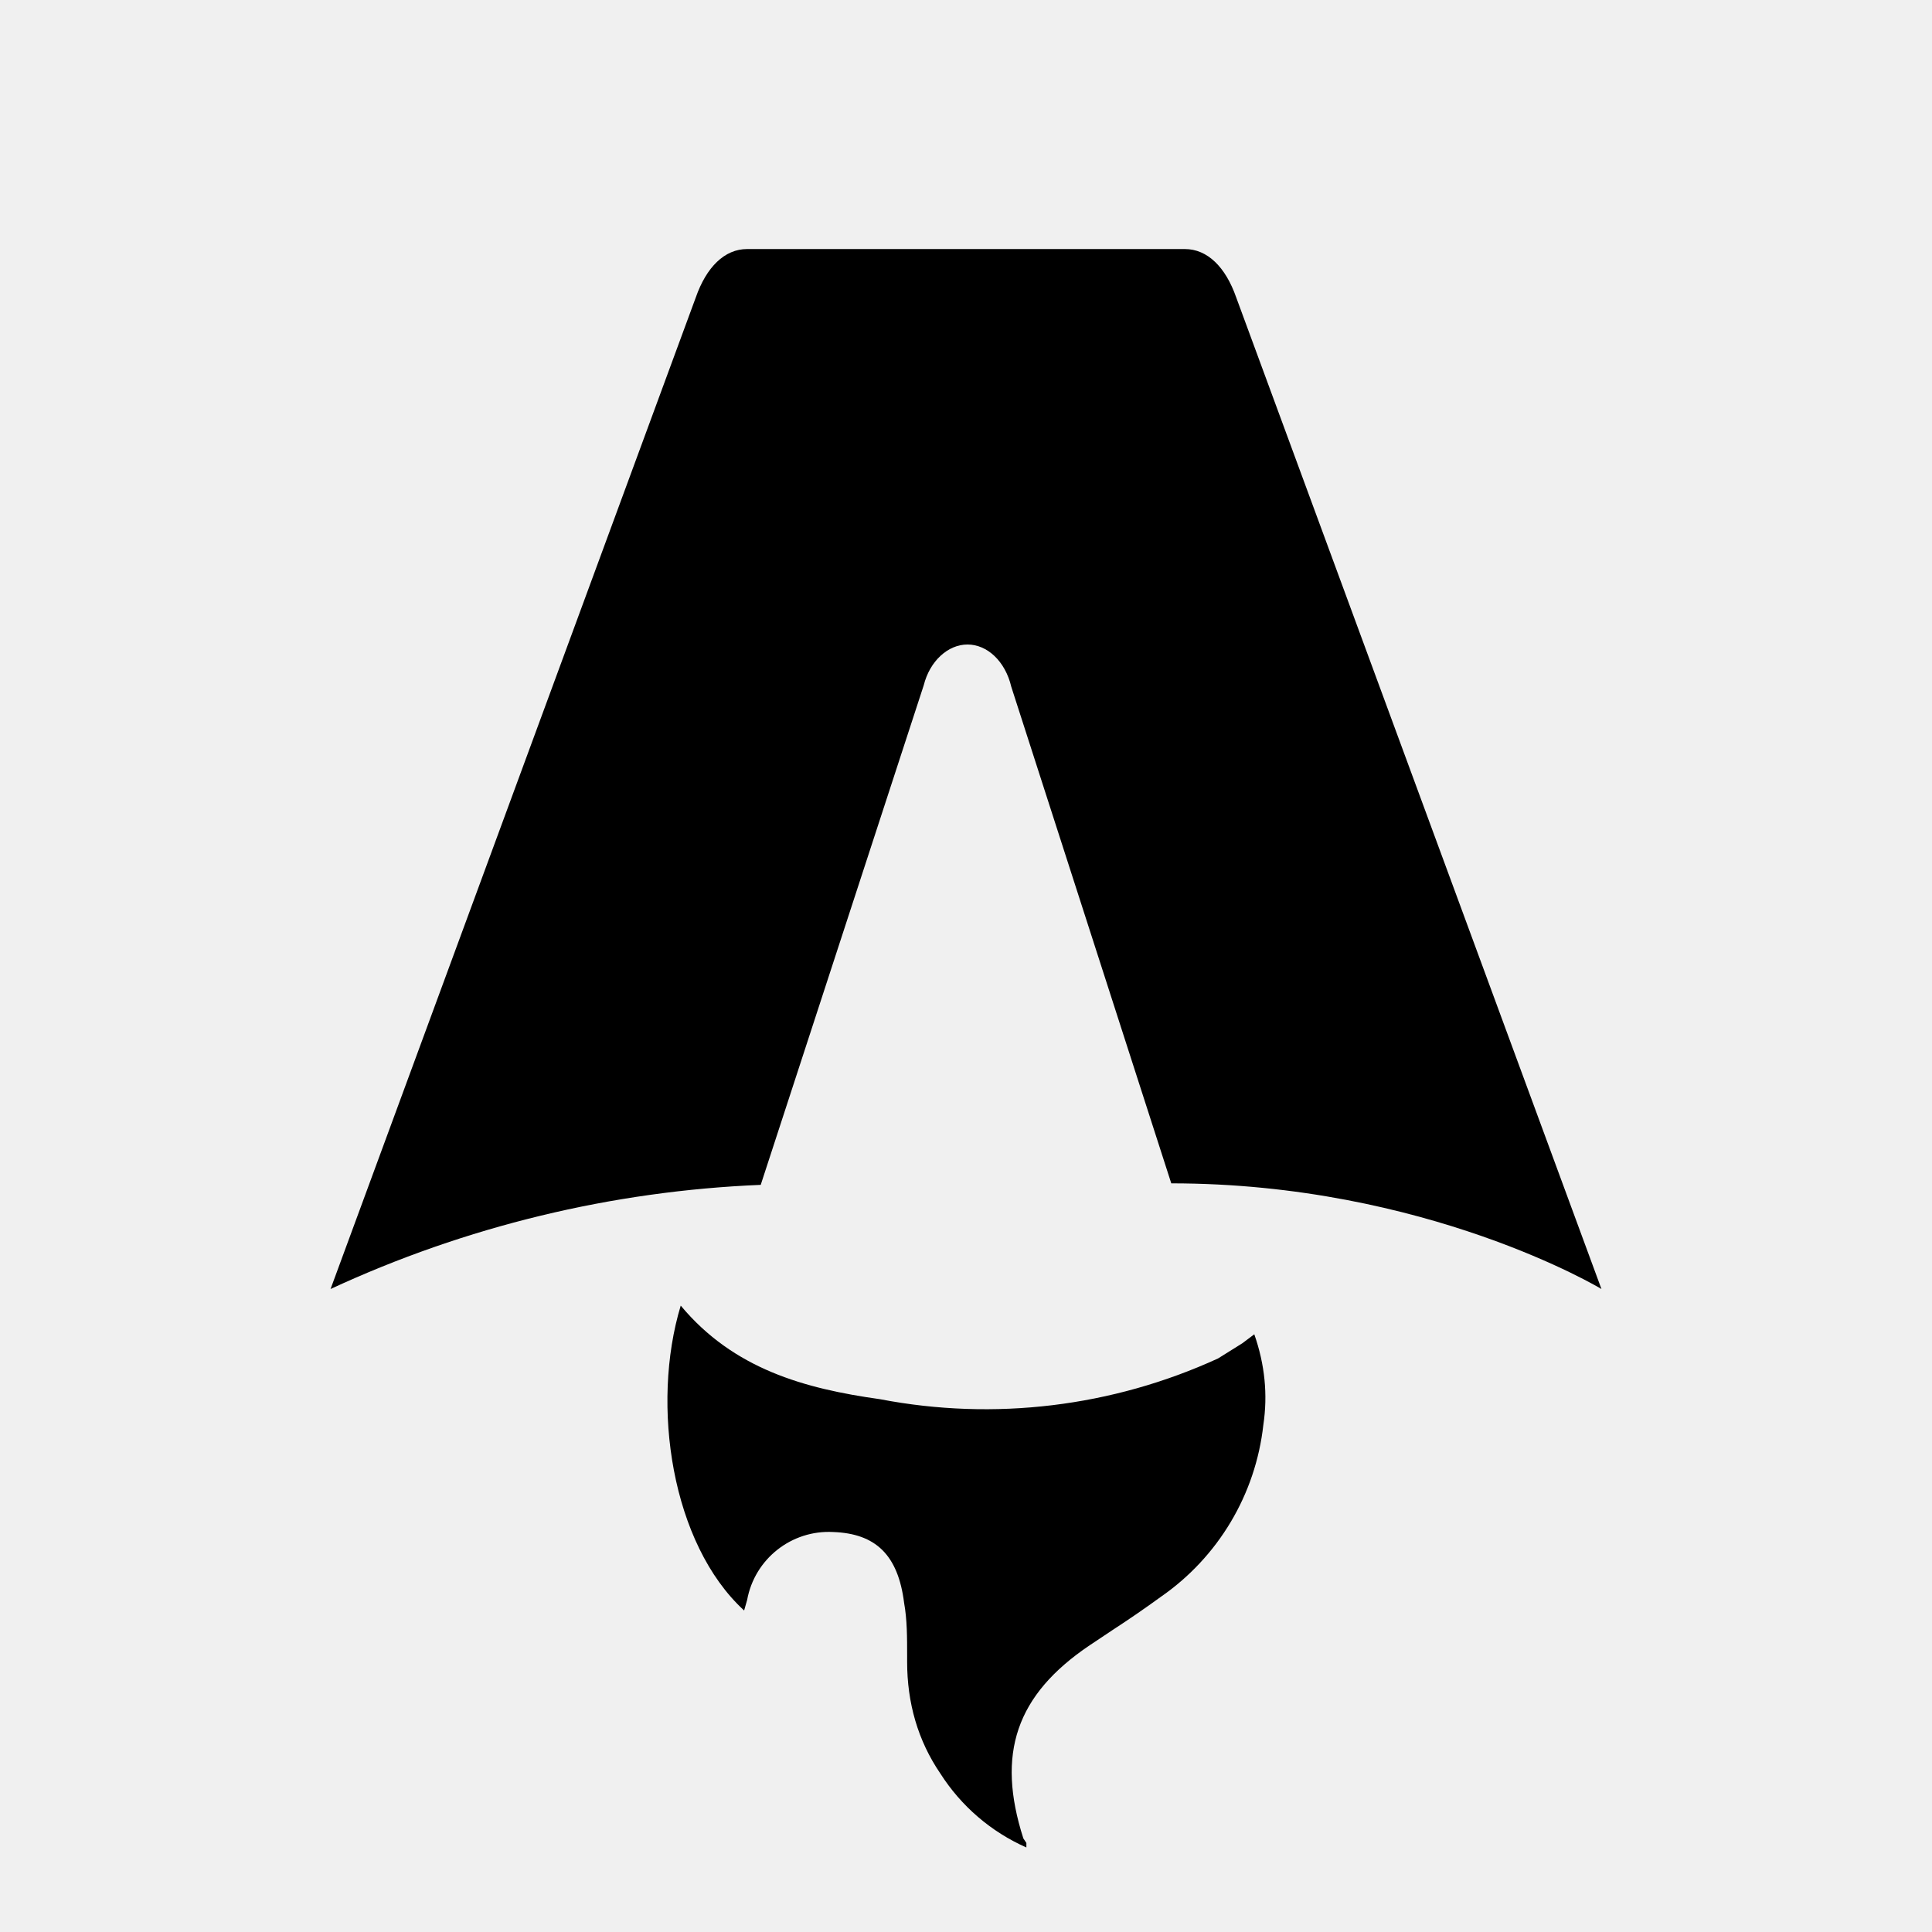
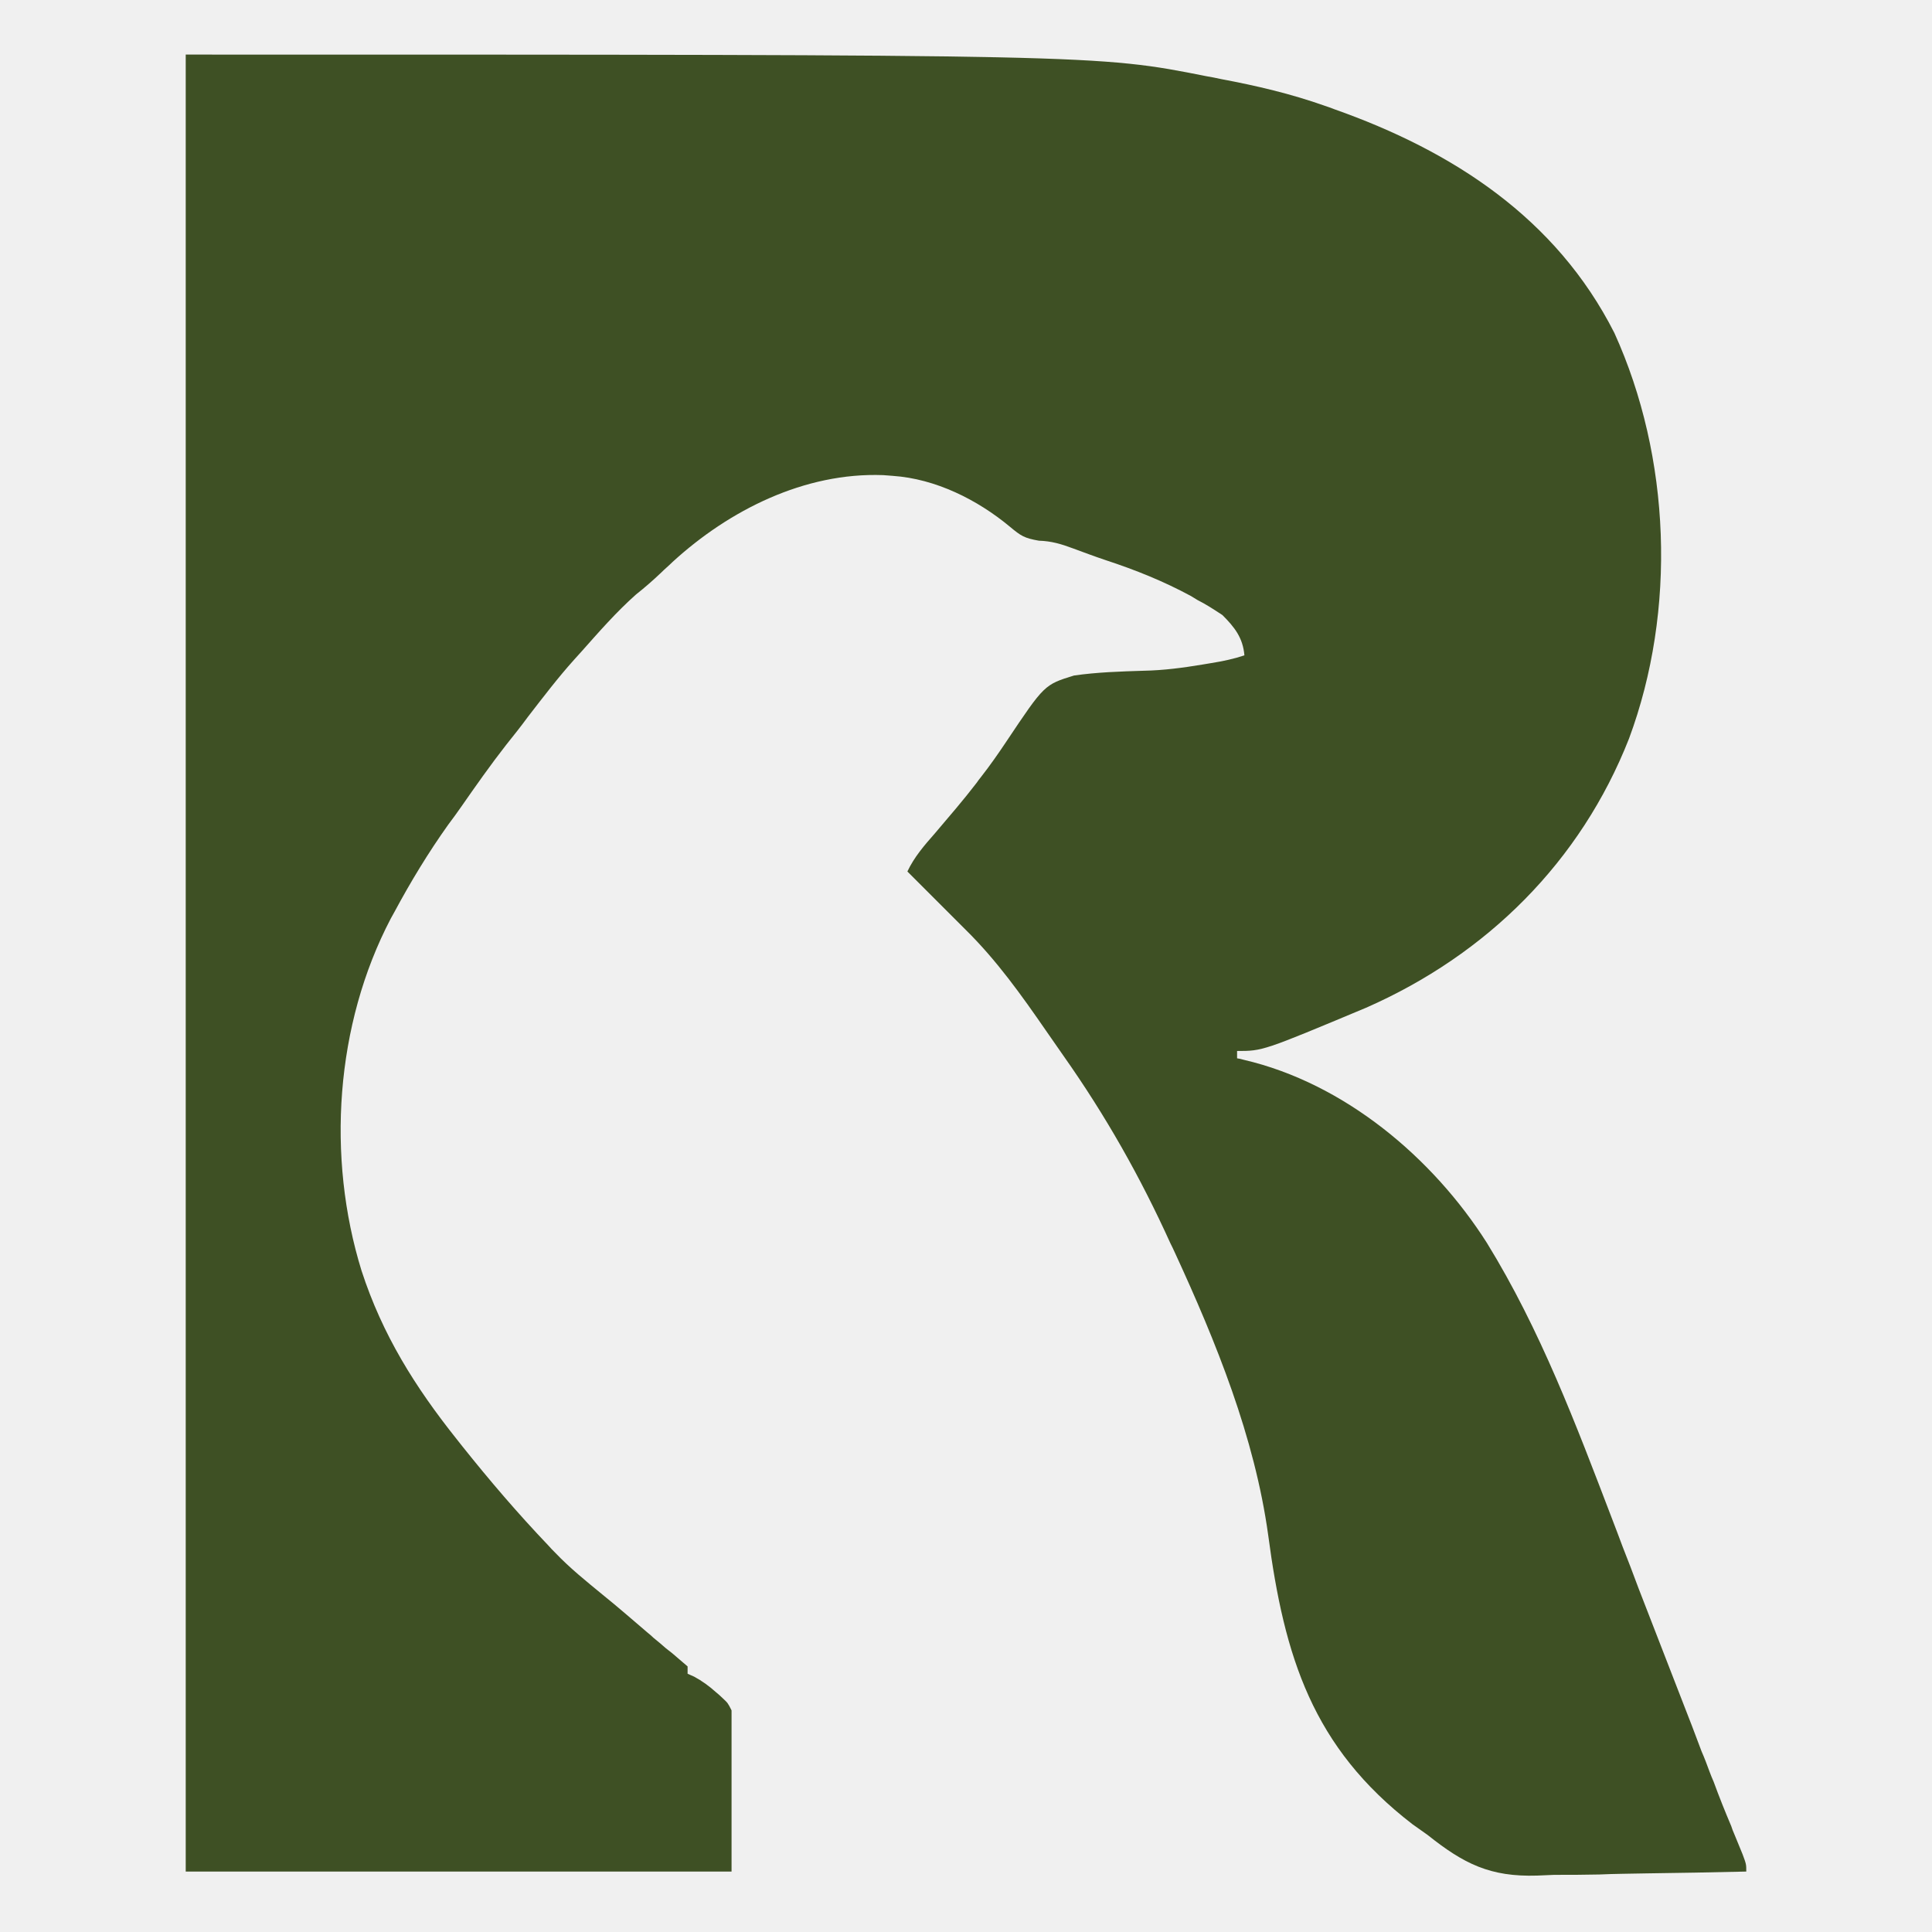
- <svg xmlns="http://www.w3.org/2000/svg" fill="none" viewBox="0 0 128 128">
-   <path d="M50.4 78.5a75.1 75.1 0 0 0-28.5 6.9l24.2-65.7c.7-2 1.9-3.2 3.4-3.2h29c1.5 0 2.7 1.2 3.4 3.2l24.2 65.7s-11.6-7-28.5-7L67 45.5c-.4-1.7-1.6-2.8-2.9-2.8-1.3 0-2.5 1.1-2.9 2.7L50.4 78.5Zm-1.1 28.2Zm-4.2-20.2c-2 6.6-.6 15.8 4.2 20.2a17.5 17.5 0 0 1 .2-.7 5.5 5.5 0 0 1 5.7-4.5c2.8.1 4.3 1.5 4.7 4.7.2 1.1.2 2.3.2 3.5v.4c0 2.7.7 5.2 2.2 7.4a13 13 0 0 0 5.7 4.9v-.3l-.2-.3c-1.8-5.6-.5-9.5 4.4-12.8l1.5-1a73 73 0 0 0 3.2-2.2 16 16 0 0 0 6.8-11.4c.3-2 .1-4-.6-6l-.8.6-1.6 1a37 37 0 0 1-22.4 2.7c-5-.7-9.7-2-13.2-6.2Z" />
-   <style>
-         path { fill: #000; }
-         @media (prefers-color-scheme: dark) {
-             path { fill: #FFF; }
-         }
-     </style>
+ <svg xmlns="http://www.w3.org/2000/svg" viewBox="-50.7 -14.9 527.4 527.4">
+   <style>path{fill:#3e5024}@media (prefers-color-scheme:dark){path{fill:#b3c287}}</style>
+   <path d="M0 0 C248.9 0 248.9 0 278.6 5.9 C279.9 6.1 281.3 6.4 282.7 6.7 C292.3 8.5 301.7 10.7 311 14 C312.2 14.4 312.2 14.4 313.5 14.9 C345.8 26.3 374.1 44.6 390 76 C405.4 109.9 407 151.7 394 186.7 C380.8 220.3 355.2 245.7 322.2 260.2 C294 272 294 272 287 272 C287 272.7 287 273.3 287 274 C287.6 274.1 288.2 274.2 288.8 274.4 C316.3 280.8 340.4 301.1 355.2 324.4 C369.8 348.1 379.5 373.9 389.4 399.8 C390.3 402.2 391.3 404.7 392.2 407.2 C393.7 411 395.2 414.9 396.6 418.7 C401.2 430.5 405.7 442.2 410.3 454 C411.5 457 412.6 460.1 413.8 463.2 C414.6 465 415.3 466.9 416 468.8 C416.5 470.1 416.5 470.1 417.1 471.5 C418.6 475.6 420.2 479.6 421.9 483.6 C422.1 484.3 422.4 485 422.7 485.7 C423.5 487.6 424.2 489.4 425 491.3 C426 494 426 494 426 496 C416.9 496.2 407.7 496.4 398.6 496.5 C394.4 496.6 390.1 496.6 385.9 496.8 C381.8 496.9 377.7 496.9 373.6 496.9 C372 497 370.5 497 368.9 497.1 C356.1 497.5 348.9 493.9 339 486 C337.6 485 336.3 484.1 334.9 483.1 C307.6 462.1 299.9 437.4 295.5 404.2 C291.8 377.4 281.3 351.5 270 327 C269.4 325.7 269.4 325.7 268.8 324.5 C260.6 306.4 251.1 289.6 239.6 273.3 C238 271 236.4 268.7 234.8 266.4 C228.1 256.7 221.4 247.3 213 239 C211.7 237.7 210.3 236.3 209 235 C208.3 234.3 207.6 233.6 206.9 232.9 C203.6 229.6 200.3 226.3 197 223 C198.9 219 201.6 215.9 204.5 212.6 C208.4 208 212.3 203.5 215.9 198.8 C216.3 198.2 216.7 197.7 217.1 197.2 C219.6 194 221.9 190.7 224.1 187.4 C234.4 172 234.4 172 242.5 169.5 C248.8 168.6 255.1 168.4 261.5 168.2 C266.9 168.1 272.2 167.4 277.6 166.5 C278.4 166.4 279.2 166.2 280 166.1 C283.1 165.6 286 165 289 164 C288.6 159.2 286.3 156.3 283 153 C280.7 151.5 278.6 150.1 276.2 148.9 C275.6 148.5 275 148.2 274.4 147.8 C266.8 143.7 259.3 140.7 251.1 138 C248.1 137 245.2 135.9 242.2 134.8 C239 133.6 236.3 132.8 232.9 132.7 C228.9 132 228 131.4 225 128.9 C216.1 121.5 204.7 115.8 193 115 C192.1 114.9 191.3 114.9 190.4 114.8 C168.9 114 148.3 124.4 132.9 138.5 C131.9 139.5 130.8 140.4 129.8 141.4 C127.6 143.5 125.3 145.5 122.9 147.4 C117.5 152.2 112.8 157.6 108 163 C107.4 163.7 106.7 164.4 106.1 165.1 C101.6 170.1 97.5 175.5 93.4 180.8 C91.5 183.4 89.5 185.9 87.5 188.4 C83.2 193.9 79.2 199.6 75.3 205.2 C74.1 206.9 72.9 208.6 71.6 210.3 C66.2 217.9 61.4 225.8 57 234 C56.5 234.9 56.5 234.9 56 235.8 C40.8 264.8 38.4 301 48 332 C53.7 349.5 62.6 363.7 74 378 C74.5 378.6 75 379.3 75.5 379.9 C83 389.3 90.7 398.3 99 407 C99.9 408 99.9 408 100.9 409 C104.9 413.2 109.4 416.8 113.9 420.5 C118 423.8 122 427.3 126.1 430.8 C126.6 431.2 127.2 431.7 127.7 432.2 C128.3 432.7 128.8 433.1 129.4 433.6 C130.5 434.6 131.6 435.5 132.8 436.4 C134.2 437.6 135.6 438.8 137 440 C137 440.7 137 441.3 137 442 C137.6 442.3 138.2 442.5 138.8 442.8 C141 444 142.8 445.3 144.7 447 C145.3 447.5 145.9 448 146.5 448.6 C148 450 148 450 149 452 C149 466.5 149 481 149 496 C99.8 496 50.7 496 0 496 C0 332.3 0 168.6 0 0 Z" />
</svg>
